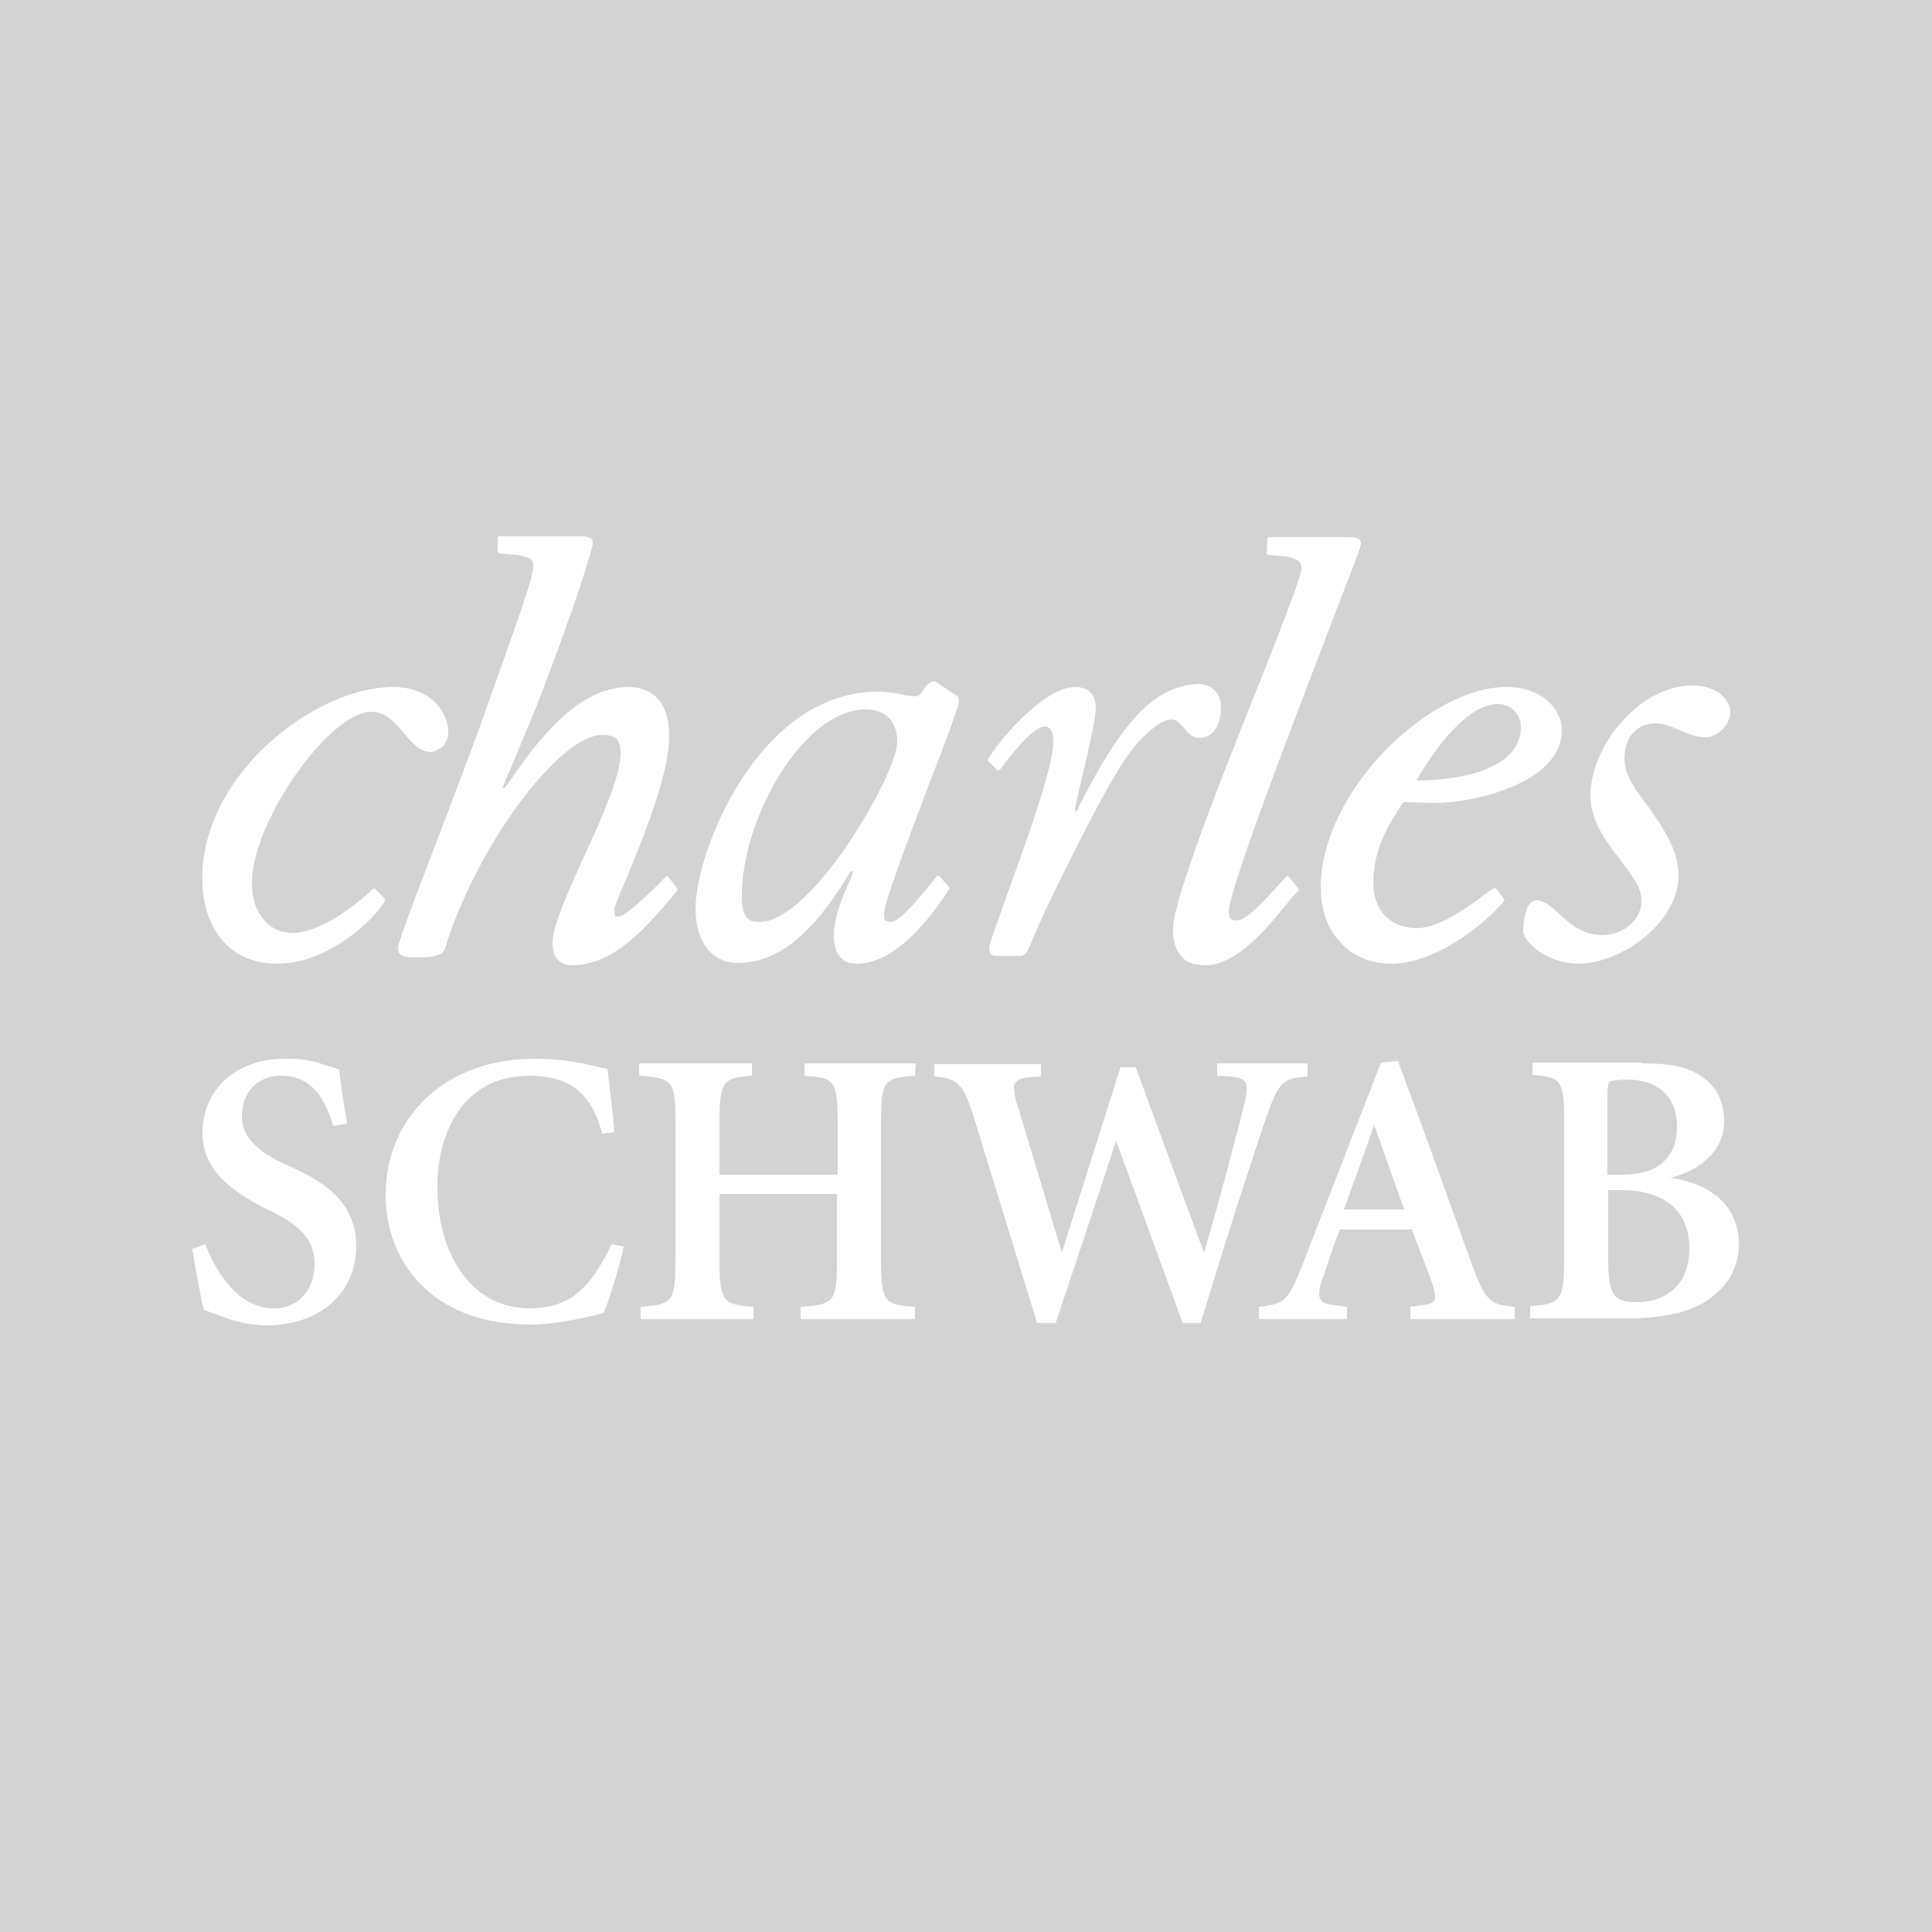
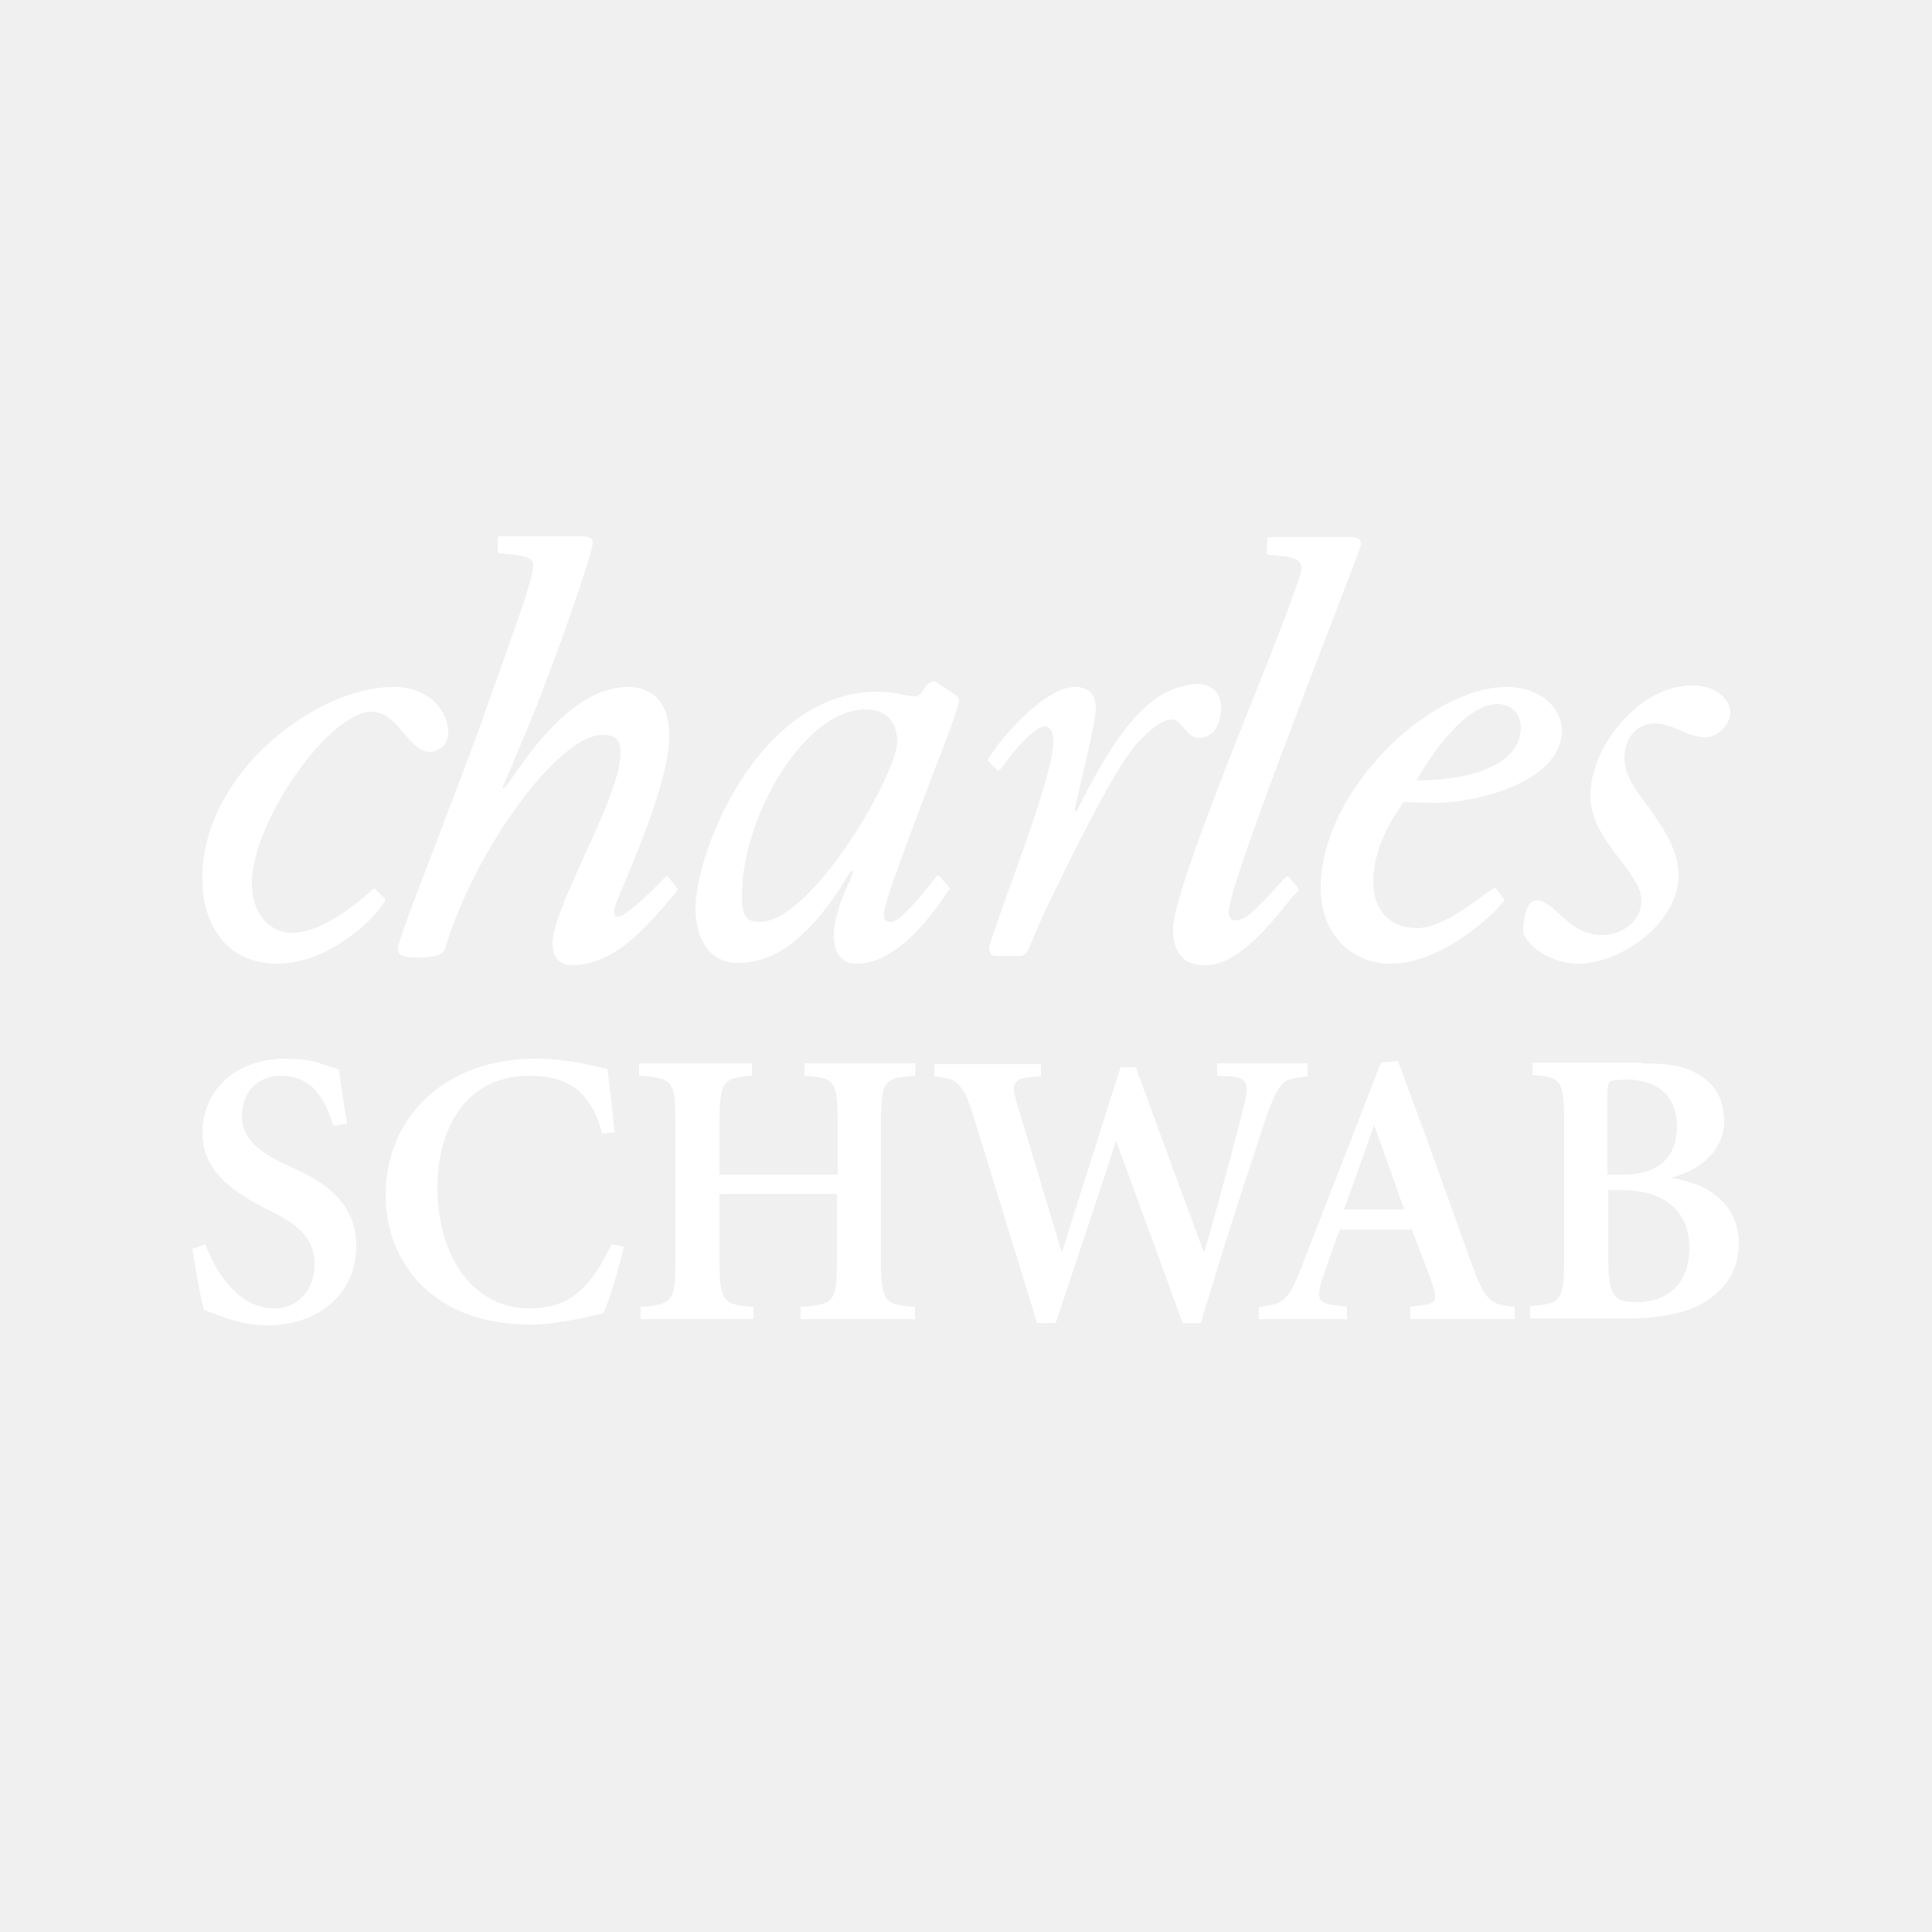
<svg xmlns="http://www.w3.org/2000/svg" viewBox="0 0 250 250">
-   <rect name="schelin" fill="lightgrey" width="100%" height="100%" />
  <style>
		.cls0 { fill: #FFFFFF; }
	</style>
  <path d="M 217.2,113.3 C 217.2,119.3 209.9,124.7 204.2,124.7 C 200.4,124.7 197.1,122.0 197.1,120.4 C 197.1,119.4 197.4,116.5 198.8,116.5 C 199.8,116.5 200.7,117.3 201.7,118.2 C 203.1,119.5 204.8,121.0 207.3,121.0 C 209.8,121.0 212.4,119.3 212.4,116.5 C 212.4,114.8 211.1,113.2 209.7,111.3 C 207.9,109.0 205.8,106.3 205.8,102.9 C 205.8,96.7 212.0,88.7 219.0,88.7 C 222.1,88.7 223.9,90.5 223.9,92.2 C 223.9,93.6 222.4,95.4 220.7,95.4 C 219.4,95.4 218.4,94.9 217.4,94.5 C 216.4,94.1 215.4,93.6 214.2,93.6 C 211.8,93.6 210.2,95.4 210.2,98.2 C 210.2,100.3 211.7,102.3 213.3,104.4 C 215.1,107.0 217.2,109.9 217.2,113.3 M 64.7,69.3 C 64.6,69.3 64.4,69.5 64.4,69.6 L 64.4,71.3 C 64.4,71.4 64.5,71.5 64.6,71.6 C 64.6,71.6 65.6,71.7 65.6,71.7 L 66.9,71.8 C 68.6,72.1 69.0,72.4 69.0,73.2 C 69.0,74.6 67.4,79.1 65.2,85.3 L 63.2,90.9 C 61.5,95.9 58.8,102.8 56.5,108.9 C 53.7,116.2 51.5,121.9 51.5,122.7 C 51.5,123.6 52.0,123.9 54.1,123.9 C 56.4,123.9 57.4,123.5 57.6,122.7 C 61.5,109.8 72.3,95.1 77.9,95.1 C 79.7,95.1 80.3,95.7 80.3,97.5 C 80.3,100.4 77.9,105.8 75.5,111.0 C 73.4,115.6 71.5,119.9 71.5,122.0 C 71.5,123.9 72.4,124.9 74.0,124.9 C 79.5,124.9 83.7,119.9 87.1,115.9 L 87.6,115.3 C 87.6,115.3 87.7,115.1 87.7,115.1 L 87.6,114.9 C 87.6,114.9 86.5,113.5 86.5,113.5 C 86.5,113.5 86.4,113.4 86.3,113.4 C 86.2,113.4 86.1,113.4 86.1,113.5 C 84.2,115.5 81.0,118.5 80.1,118.6 C 79.8,118.6 79.7,118.6 79.6,118.5 C 79.5,118.4 79.5,118.1 79.5,117.6 C 79.6,117.2 80.1,115.8 81.0,113.8 C 83.1,108.7 86.6,100.3 86.6,95.2 C 86.6,91.2 84.7,88.9 81.3,88.9 C 74.5,88.9 69.1,96.6 66.5,100.3 C 65.9,101.2 65.3,102.0 65.2,102.0 C 65.2,102.0 65.1,102.0 65.1,102.0 C 65.0,101.8 65.4,101.0 66.1,99.4 C 66.8,97.7 67.9,95.1 69.5,91.2 C 74.6,78.0 76.7,70.9 76.7,70.3 C 76.7,69.5 76.0,69.4 75.2,69.4 L 64.7,69.4 L 64.7,69.3 M 49.8,116.6 C 49.8,116.5 49.8,116.4 49.8,116.3 C 49.8,116.3 48.6,115.1 48.6,115.1 C 48.6,115.0 48.5,115.0 48.4,115.0 C 48.3,115.0 48.3,115.0 48.2,115.1 C 48.2,115.1 48.1,115.2 48.1,115.2 C 46.0,117.1 41.9,120.4 38.3,120.7 C 36.9,120.8 35.6,120.4 34.6,119.5 C 33.4,118.4 32.7,116.8 32.6,114.7 C 32.4,109.2 37.0,101.0 41.6,96.1 C 44.1,93.5 46.4,92.1 48.0,92.1 C 49.9,92.1 51.1,93.5 52.3,94.9 C 53.3,96.1 54.3,97.3 55.7,97.3 C 56.2,97.3 56.8,97.0 57.3,96.6 C 57.8,96.1 58.0,95.4 58.0,94.7 C 58.0,92.4 56.0,89.0 51.1,88.9 C 45.5,88.8 38.6,92.2 33.4,97.5 C 28.5,102.6 25.9,108.6 26.2,114.5 C 26.4,119.4 29.1,124.7 35.9,124.7 C 42.8,124.7 48.8,118.5 49.8,116.6 M 139.8,104.0 C 139.7,104.3 139.3,105.1 139.2,105.0 C 139.2,105.0 139.1,105.0 139.1,105.0 C 139.1,105.0 139.1,104.7 139.1,104.7 C 139.1,104.4 139.5,102.9 139.9,101.1 C 140.7,97.7 141.8,93.0 141.8,91.6 C 141.8,89.8 140.8,88.9 139.1,88.9 C 135.4,88.9 129.8,95.0 127.9,98.2 C 127.9,98.2 127.8,98.3 127.8,98.3 C 127.8,98.3 127.8,98.3 127.8,98.3 C 127.8,98.4 127.8,98.4 127.9,98.5 L 129.0,99.6 C 129.0,99.7 129.1,99.7 129.2,99.7 C 129.3,99.7 129.4,99.6 129.4,99.6 C 129.4,99.6 129.7,99.2 129.7,99.2 C 129.7,99.2 130.0,98.8 130.0,98.8 C 131.2,97.2 133.8,94.0 135.2,94.0 C 135.9,94.0 136.3,94.7 136.3,96.0 C 136.3,99.3 132.7,109.2 130.3,115.8 C 129.0,119.5 128.0,122.2 128.0,122.7 C 128.0,123.4 128.3,123.7 128.9,123.7 L 132.0,123.7 C 132.6,123.7 132.9,123.3 133.3,122.3 C 133.3,122.3 134.8,118.7 135.7,116.9 C 141.8,104.4 145.2,98.0 147.8,95.5 C 149.5,93.8 150.7,93.1 151.6,93.1 C 152.3,93.1 152.7,93.7 153.2,94.2 C 153.7,94.8 154.2,95.4 155.1,95.5 C 155.7,95.5 156.3,95.3 156.8,94.9 C 157.6,94.2 158.0,92.9 158.0,91.6 C 158.0,89.3 156.4,88.5 155.0,88.5 C 149.5,88.8 145.4,93.0 139.8,104.0 M 120.6,88.2 C 120.8,88.1 121.1,88.2 121.4,88.4 C 121.4,88.4 121.5,88.4 121.5,88.5 L 123.6,89.9 L 123.6,89.9 C 124.1,90.1 124.1,90.7 124.1,90.8 C 124.0,91.5 122.4,95.9 120.4,101.0 C 117.8,107.9 114.5,116.5 114.4,118.1 C 114.4,118.7 114.4,119.0 114.6,119.1 C 114.7,119.2 114.9,119.3 115.2,119.3 C 116.4,119.3 118.4,116.8 120.0,114.9 L 121.2,113.4 C 121.3,113.3 121.5,113.3 121.6,113.4 L 122.8,114.8 L 122.9,115.0 C 122.9,115.0 122.8,115.2 122.8,115.1 C 121.1,117.7 116.4,124.6 111.0,124.7 C 110.0,124.7 109.3,124.5 108.8,123.9 C 108.2,123.3 107.9,122.4 107.9,121.1 C 107.9,118.5 109.2,115.6 109.9,114.1 L 110.3,113.1 C 110.4,112.9 110.4,112.8 110.3,112.7 C 110.3,112.7 110.2,112.7 110.2,112.7 C 110.0,112.7 108.8,114.8 108.8,114.8 C 103.1,123.5 98.6,124.6 95.3,124.6 C 92.6,124.6 90.0,122.4 90.0,117.5 C 90.0,110.3 98.1,89.5 113.6,89.5 C 115.0,89.5 116.0,89.7 116.8,89.9 C 117.4,90.0 117.9,90.1 118.4,90.1 C 119.0,90.1 119.3,89.6 119.6,89.1 C 119.8,88.8 120.1,88.4 120.6,88.2 M 96.0,115.9 C 96.0,118.8 96.8,119.3 98.3,119.3 C 105.1,119.3 116.1,100.1 116.1,96.0 C 116.1,93.3 114.6,91.8 112.0,91.8 C 104.0,91.8 96.0,105.8 96.0,115.9 M 170.9,114.9 C 170.9,102.3 185.0,88.9 194.9,88.9 C 199.6,88.9 202.1,91.8 202.1,94.5 C 202.1,101.1 191.3,103.9 185.5,103.9 L 182.2,103.8 C 182.2,103.8 181.7,103.8 181.6,103.8 C 181.6,103.9 181.4,104.1 181.4,104.1 C 179.8,106.5 177.7,109.8 177.7,114.2 C 177.7,117.8 179.9,120.1 183.4,120.1 C 186.3,120.1 190.2,117.2 192.3,115.6 L 193.2,115.0 C 193.3,114.9 193.5,114.9 193.6,115.0 L 194.6,116.3 L 194.6,116.3 C 194.7,116.4 194.7,116.5 194.6,116.6 C 193.0,118.7 186.3,124.7 180.0,124.7 C 174.7,124.7 170.9,120.7 170.9,114.9 M 193.8,91.1 C 189.5,91.1 184.9,98.1 183.3,101.0 C 191.9,100.9 196.8,98.3 196.8,94.1 C 196.8,92.4 195.5,91.1 193.8,91.1 M 168.0,115.3 C 168.1,115.2 168.0,115.0 168.0,115.0 C 168.0,114.9 166.8,113.5 166.8,113.5 C 166.7,113.4 166.7,113.4 166.6,113.4 C 166.5,113.4 166.4,113.4 166.4,113.5 L 166.0,113.9 C 163.0,117.2 161.3,119.1 159.9,119.1 C 159.7,119.1 159.5,119.1 159.3,118.9 C 159.1,118.7 159.0,118.3 159.0,117.9 C 159.1,116.0 162.1,107.3 168.2,91.3 L 172.6,79.8 C 174.9,73.8 176.1,70.8 176.1,70.4 C 176.1,70.1 176.0,69.9 175.9,69.8 C 175.7,69.6 175.3,69.5 174.7,69.5 L 164.3,69.5 C 164.1,69.5 164.0,69.6 164.0,69.8 C 164.0,69.8 163.9,71.5 163.9,71.5 C 163.9,71.6 164.0,71.8 164.1,71.8 C 164.1,71.8 166.4,72.0 166.4,72.0 C 167.9,72.3 168.5,72.7 168.4,73.7 C 168.3,75.2 161.6,91.8 161.6,91.8 C 158.0,100.8 151.9,116.3 151.8,120.0 C 151.7,121.6 152.1,122.9 152.9,123.8 C 153.6,124.6 154.7,124.9 156.0,124.9 C 160.2,124.9 164.4,119.6 167.2,116.1 L 168.0,115.3 L 168.0,115.3 M 26.2,146.6 C 26.2,151.5 30.1,154.1 33.8,156.1 L 35.4,156.9 C 39.2,158.8 40.7,160.7 40.7,163.6 C 40.7,166.9 38.6,169.3 35.5,169.3 C 30.6,169.3 27.8,164.2 26.6,161.1 L 26.6,161.0 L 24.9,161.6 L 24.9,161.7 C 25.4,164.8 26.0,168.2 26.4,169.5 L 26.4,169.5 L 27.2,169.8 L 29.4,170.6 C 30.9,171.1 32.7,171.5 34.5,171.5 C 41.4,171.5 46.1,167.3 46.1,161.2 C 46.1,155.5 41.7,152.9 38.5,151.4 L 37.2,150.8 C 33.0,148.9 31.3,147.0 31.3,144.4 C 31.3,141.8 32.9,139.2 36.4,139.2 C 40.5,139.2 42.1,142.4 43.1,145.6 L 43.1,145.7 L 44.9,145.4 L 44.9,145.3 C 44.5,142.8 44.1,140.6 43.9,138.5 L 43.9,138.4 L 42.7,138.0 L 41.7,137.7 C 40.4,137.2 38.7,137.0 37.1,137.0 C 30.7,136.9 26.2,140.9 26.2,146.6 M 49.9,154.7 C 49.9,163.0 55.7,171.4 68.6,171.4 C 71.9,171.4 76.3,170.4 78.1,169.9 C 79.0,167.9 80.2,163.6 80.7,161.4 L 80.7,161.3 L 79.1,161.0 L 79.1,161.1 C 76.5,166.4 74.0,169.3 68.5,169.3 C 61.4,169.3 56.6,162.9 56.6,153.5 C 56.6,146.9 59.7,139.2 68.5,139.2 C 73.7,139.2 76.5,141.4 77.9,146.6 L 77.9,146.7 L 79.5,146.5 L 79.3,144.2 L 78.6,138.3 L 78.5,138.3 L 77.6,138.1 C 75.9,137.7 73.0,137.0 69.4,137.0 C 58.0,136.9 49.9,144.2 49.9,154.7 M 118.5,137.6 L 104.1,137.6 L 104.1,139.2 L 104.2,139.2 C 107.9,139.5 108.4,139.7 108.4,145.3 L 108.4,152.0 L 93.1,152.0 L 93.1,145.3 C 93.1,139.8 93.6,139.5 97.2,139.2 L 97.3,139.2 L 97.3,137.6 L 82.7,137.6 L 82.7,139.2 L 82.8,139.2 C 87.1,139.5 87.4,139.9 87.4,145.3 L 87.4,163.0 C 87.4,168.3 87.1,168.8 83.0,169.1 L 82.9,169.1 L 82.9,170.7 L 97.5,170.7 L 97.5,169.1 L 97.4,169.1 C 93.6,168.8 93.1,168.5 93.1,163.0 L 93.1,154.5 L 108.3,154.5 L 108.3,163.0 C 108.3,168.4 108.0,168.8 103.7,169.1 L 103.6,169.1 L 103.6,170.7 L 118.4,170.7 L 118.4,169.1 L 118.3,169.1 C 114.5,168.8 114.0,168.6 114.0,163.0 L 114.0,145.3 C 114.0,139.9 114.3,139.5 118.3,139.2 L 118.4,139.2 L 118.5,137.6 L 118.5,137.6 M 169.2,137.6 L 157.5,137.6 L 157.5,139.2 L 159.3,139.3 C 160.3,139.4 160.8,139.6 161.1,140.0 C 161.3,140.2 161.3,140.5 161.3,141.0 C 161.3,141.5 161.2,142.3 160.9,143.3 C 160.8,143.8 158.0,154.7 155.8,162.1 C 155.4,161.1 147.0,138.2 147.0,138.2 L 147.0,138.1 L 145.0,138.1 C 145.0,138.1 137.5,161.7 137.4,162.1 C 137.1,161.0 131.5,142.5 131.5,142.5 C 131.3,141.8 131.2,141.2 131.2,140.8 C 131.2,140.5 131.3,140.2 131.4,140.1 C 131.7,139.7 132.2,139.5 133.1,139.4 C 133.1,139.4 134.7,139.3 134.7,139.3 L 134.7,139.2 L 134.7,137.7 L 120.9,137.7 L 120.9,139.3 L 121.0,139.3 C 123.7,139.6 124.5,139.9 125.9,144.2 L 134.2,171.2 L 136.6,171.2 C 136.6,171.2 144.4,147.9 144.4,147.6 C 144.8,148.6 153.0,171.1 153.0,171.1 L 153.0,171.2 L 155.4,171.2 L 155.4,171.1 C 160.1,155.5 163.9,144.5 163.9,144.4 C 165.6,139.8 166.0,139.6 169.1,139.3 L 169.2,139.3 L 169.2,137.6 L 169.2,137.6 M 177.8,145.6 C 177.8,145.7 174.0,156.3 173.9,156.5 L 181.7,156.5 C 181.6,156.3 177.9,145.7 177.8,145.6 L 177.8,145.6 M 190.6,164.0 C 192.3,168.6 193.1,168.8 195.9,169.1 L 196.0,169.1 L 196.0,170.7 L 182.5,170.7 L 182.5,169.1 L 184.0,168.9 C 184.9,168.8 185.4,168.6 185.6,168.3 C 185.7,168.2 185.7,168.0 185.7,167.8 C 185.7,167.4 185.6,167.0 185.4,166.3 C 184.9,164.8 183.7,161.8 182.7,159.1 L 173.4,159.1 C 172.8,160.4 172.1,162.7 171.4,164.7 L 171.1,165.5 C 170.8,166.4 170.7,167.0 170.7,167.5 C 170.7,167.8 170.8,168.0 170.9,168.2 C 171.2,168.6 171.7,168.8 172.8,168.9 L 174.3,169.1 L 174.3,170.7 L 162.9,170.7 L 162.9,169.1 L 163.0,169.1 C 166.1,168.7 166.6,168.5 168.4,164.0 L 178.7,137.5 L 180.8,137.3 L 180.9,137.3 L 184.3,146.5 L 190.6,164.0 M 208.1,152.0 L 210.0,152.0 C 214.5,152.0 217.0,149.8 217.0,145.8 C 217.0,140.2 212.2,139.7 210.7,139.7 C 209.1,139.7 208.5,139.9 208.4,139.9 C 208.0,140.1 208.0,141.0 208.0,142.1 L 208.0,152.0 L 208.1,152.0 M 212.4,137.6 C 216.2,137.6 218.3,138.0 220.2,139.3 C 222.1,140.6 223.1,142.5 223.1,145.1 C 223.1,149.7 218.6,151.9 216.1,152.4 C 221.7,153.2 225.0,156.3 225.0,160.9 C 225.0,164.2 223.5,166.7 220.4,168.6 C 218.2,169.9 214.7,170.6 210.7,170.6 L 198.0,170.6 L 198.0,169.0 L 198.1,169.0 C 201.9,168.7 202.4,168.4 202.4,162.9 L 202.4,145.2 C 202.4,139.7 202.0,139.4 198.4,139.1 L 198.3,139.1 L 198.3,137.5 L 198.4,137.5 L 212.4,137.5 L 212.4,137.6 M 208.1,154.0 L 208.1,162.9 C 208.1,165.4 208.3,167.0 209.1,167.8 C 209.6,168.3 210.4,168.5 211.9,168.5 C 215.1,168.5 218.6,166.7 218.6,161.5 C 218.6,156.7 215.4,154.0 209.8,154.0 L 208.1,154.0" class="cls0" />
</svg>
